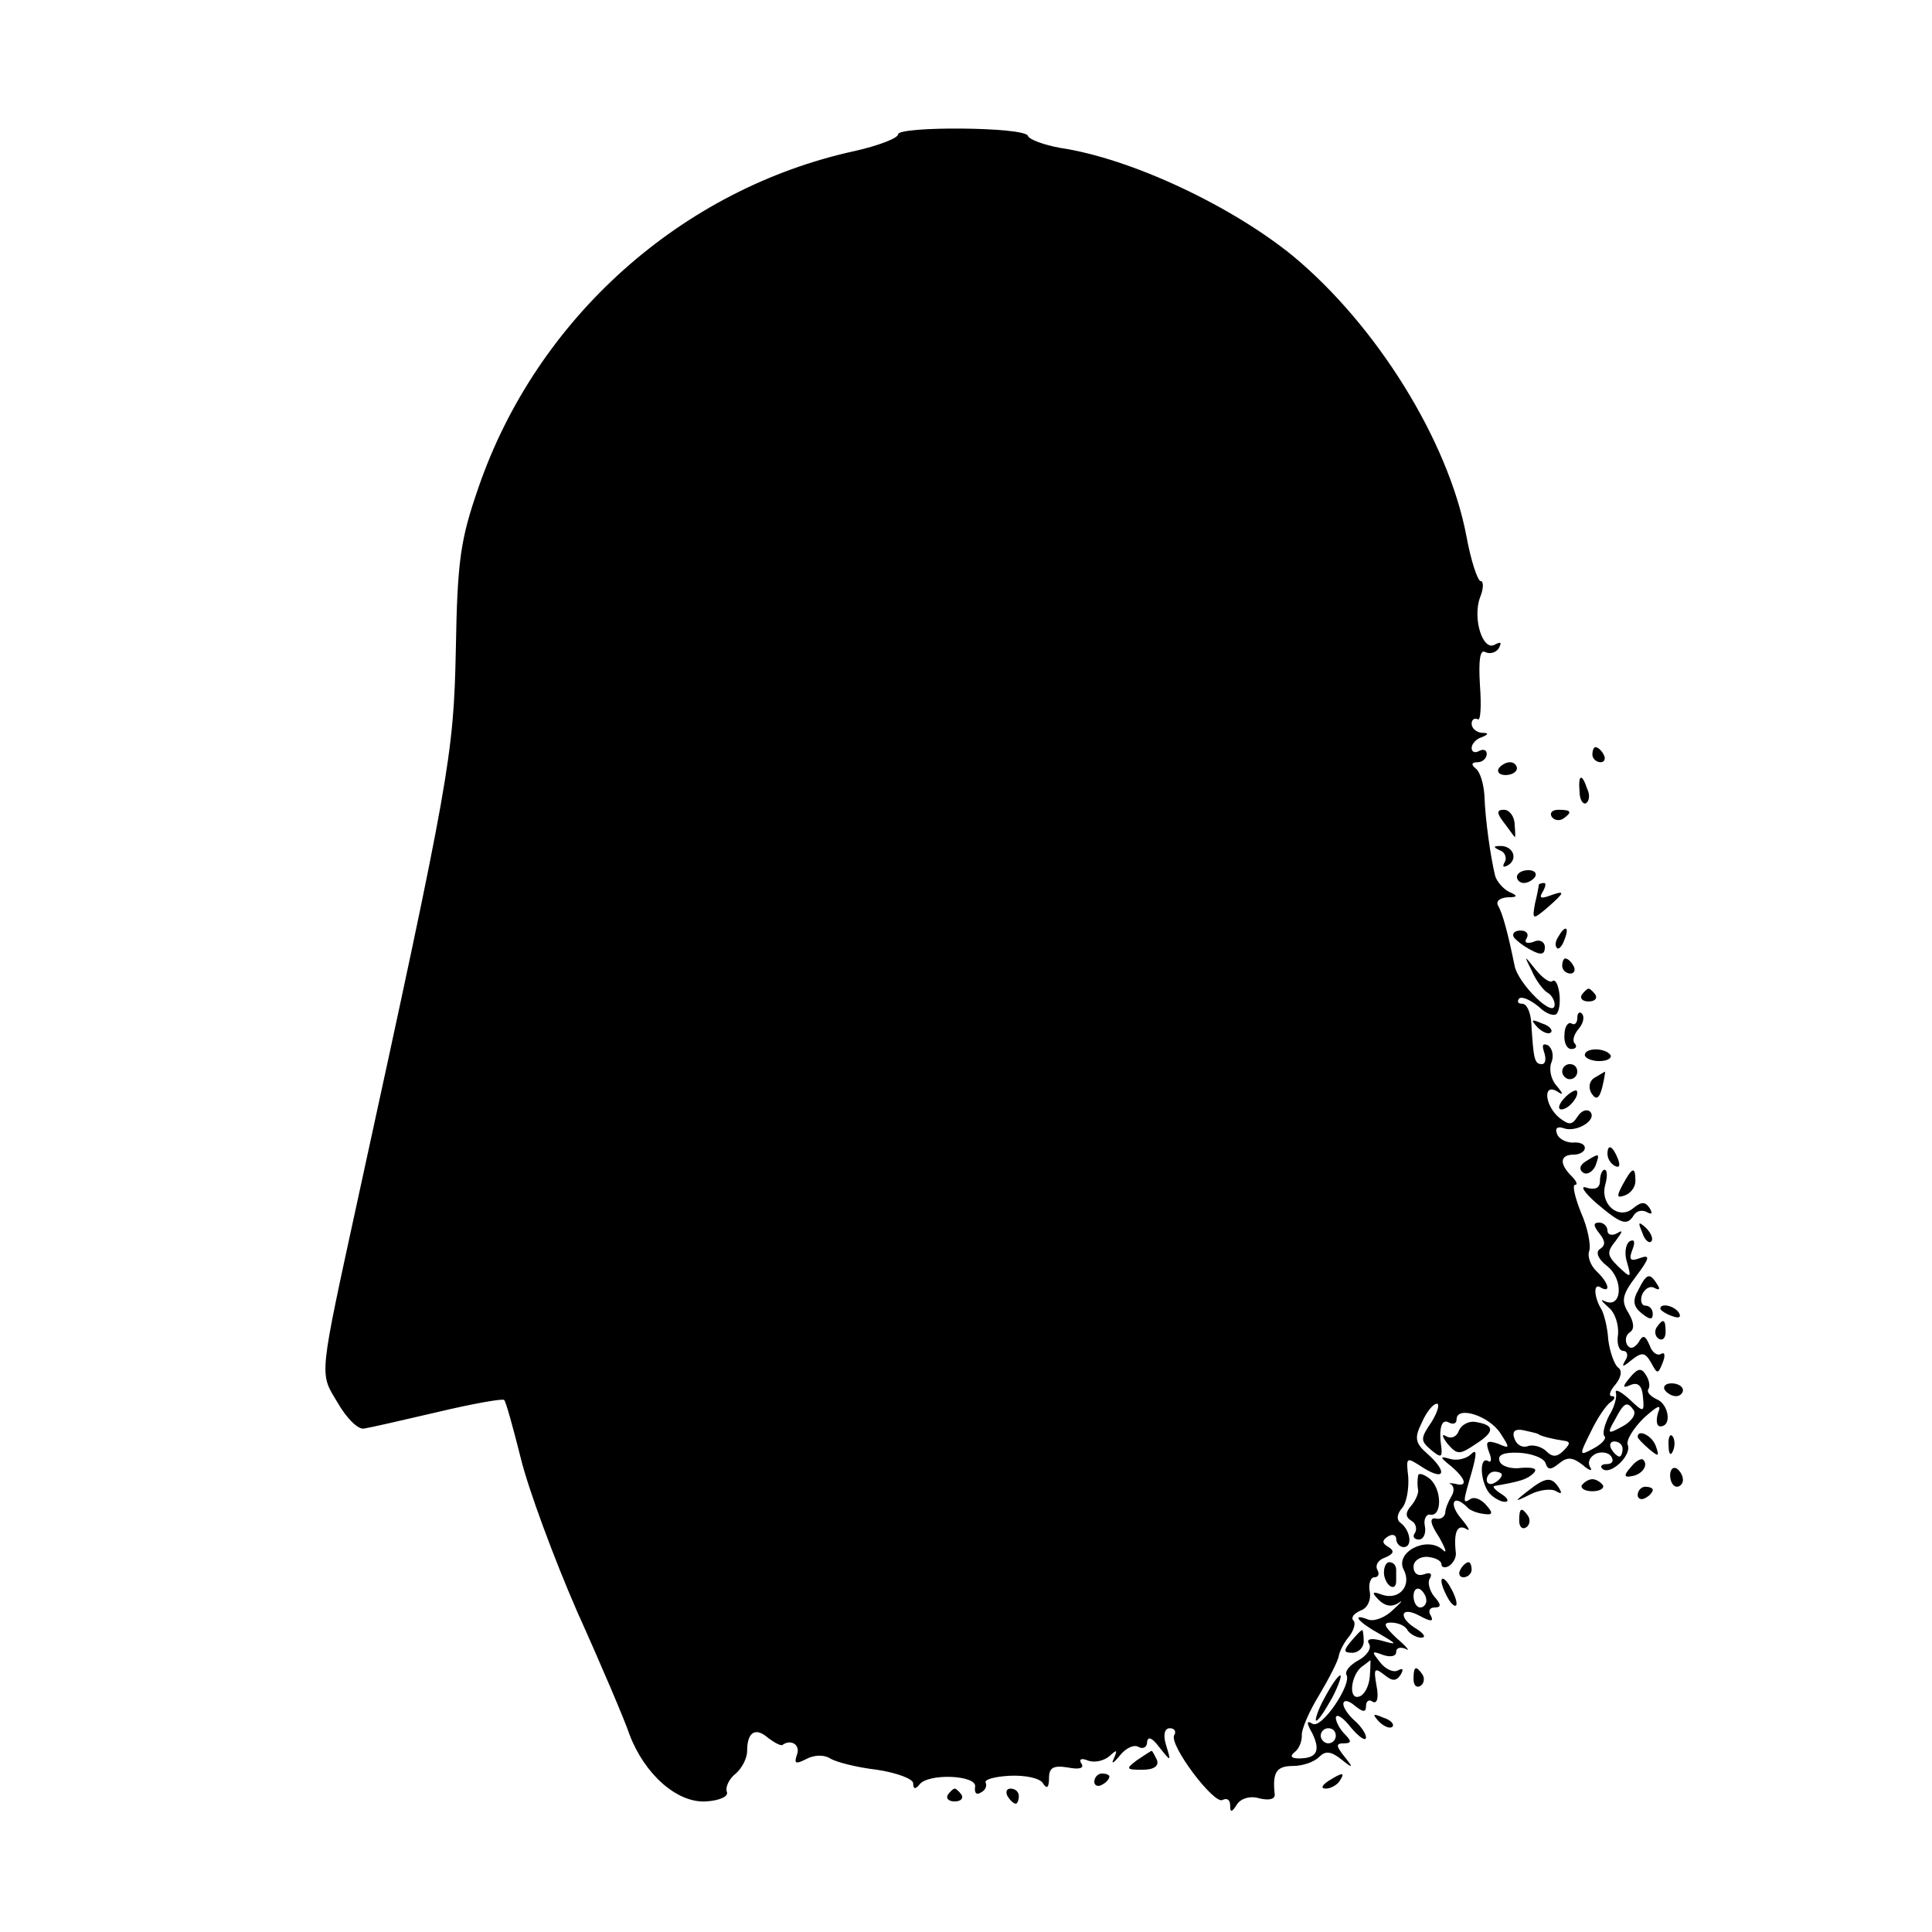
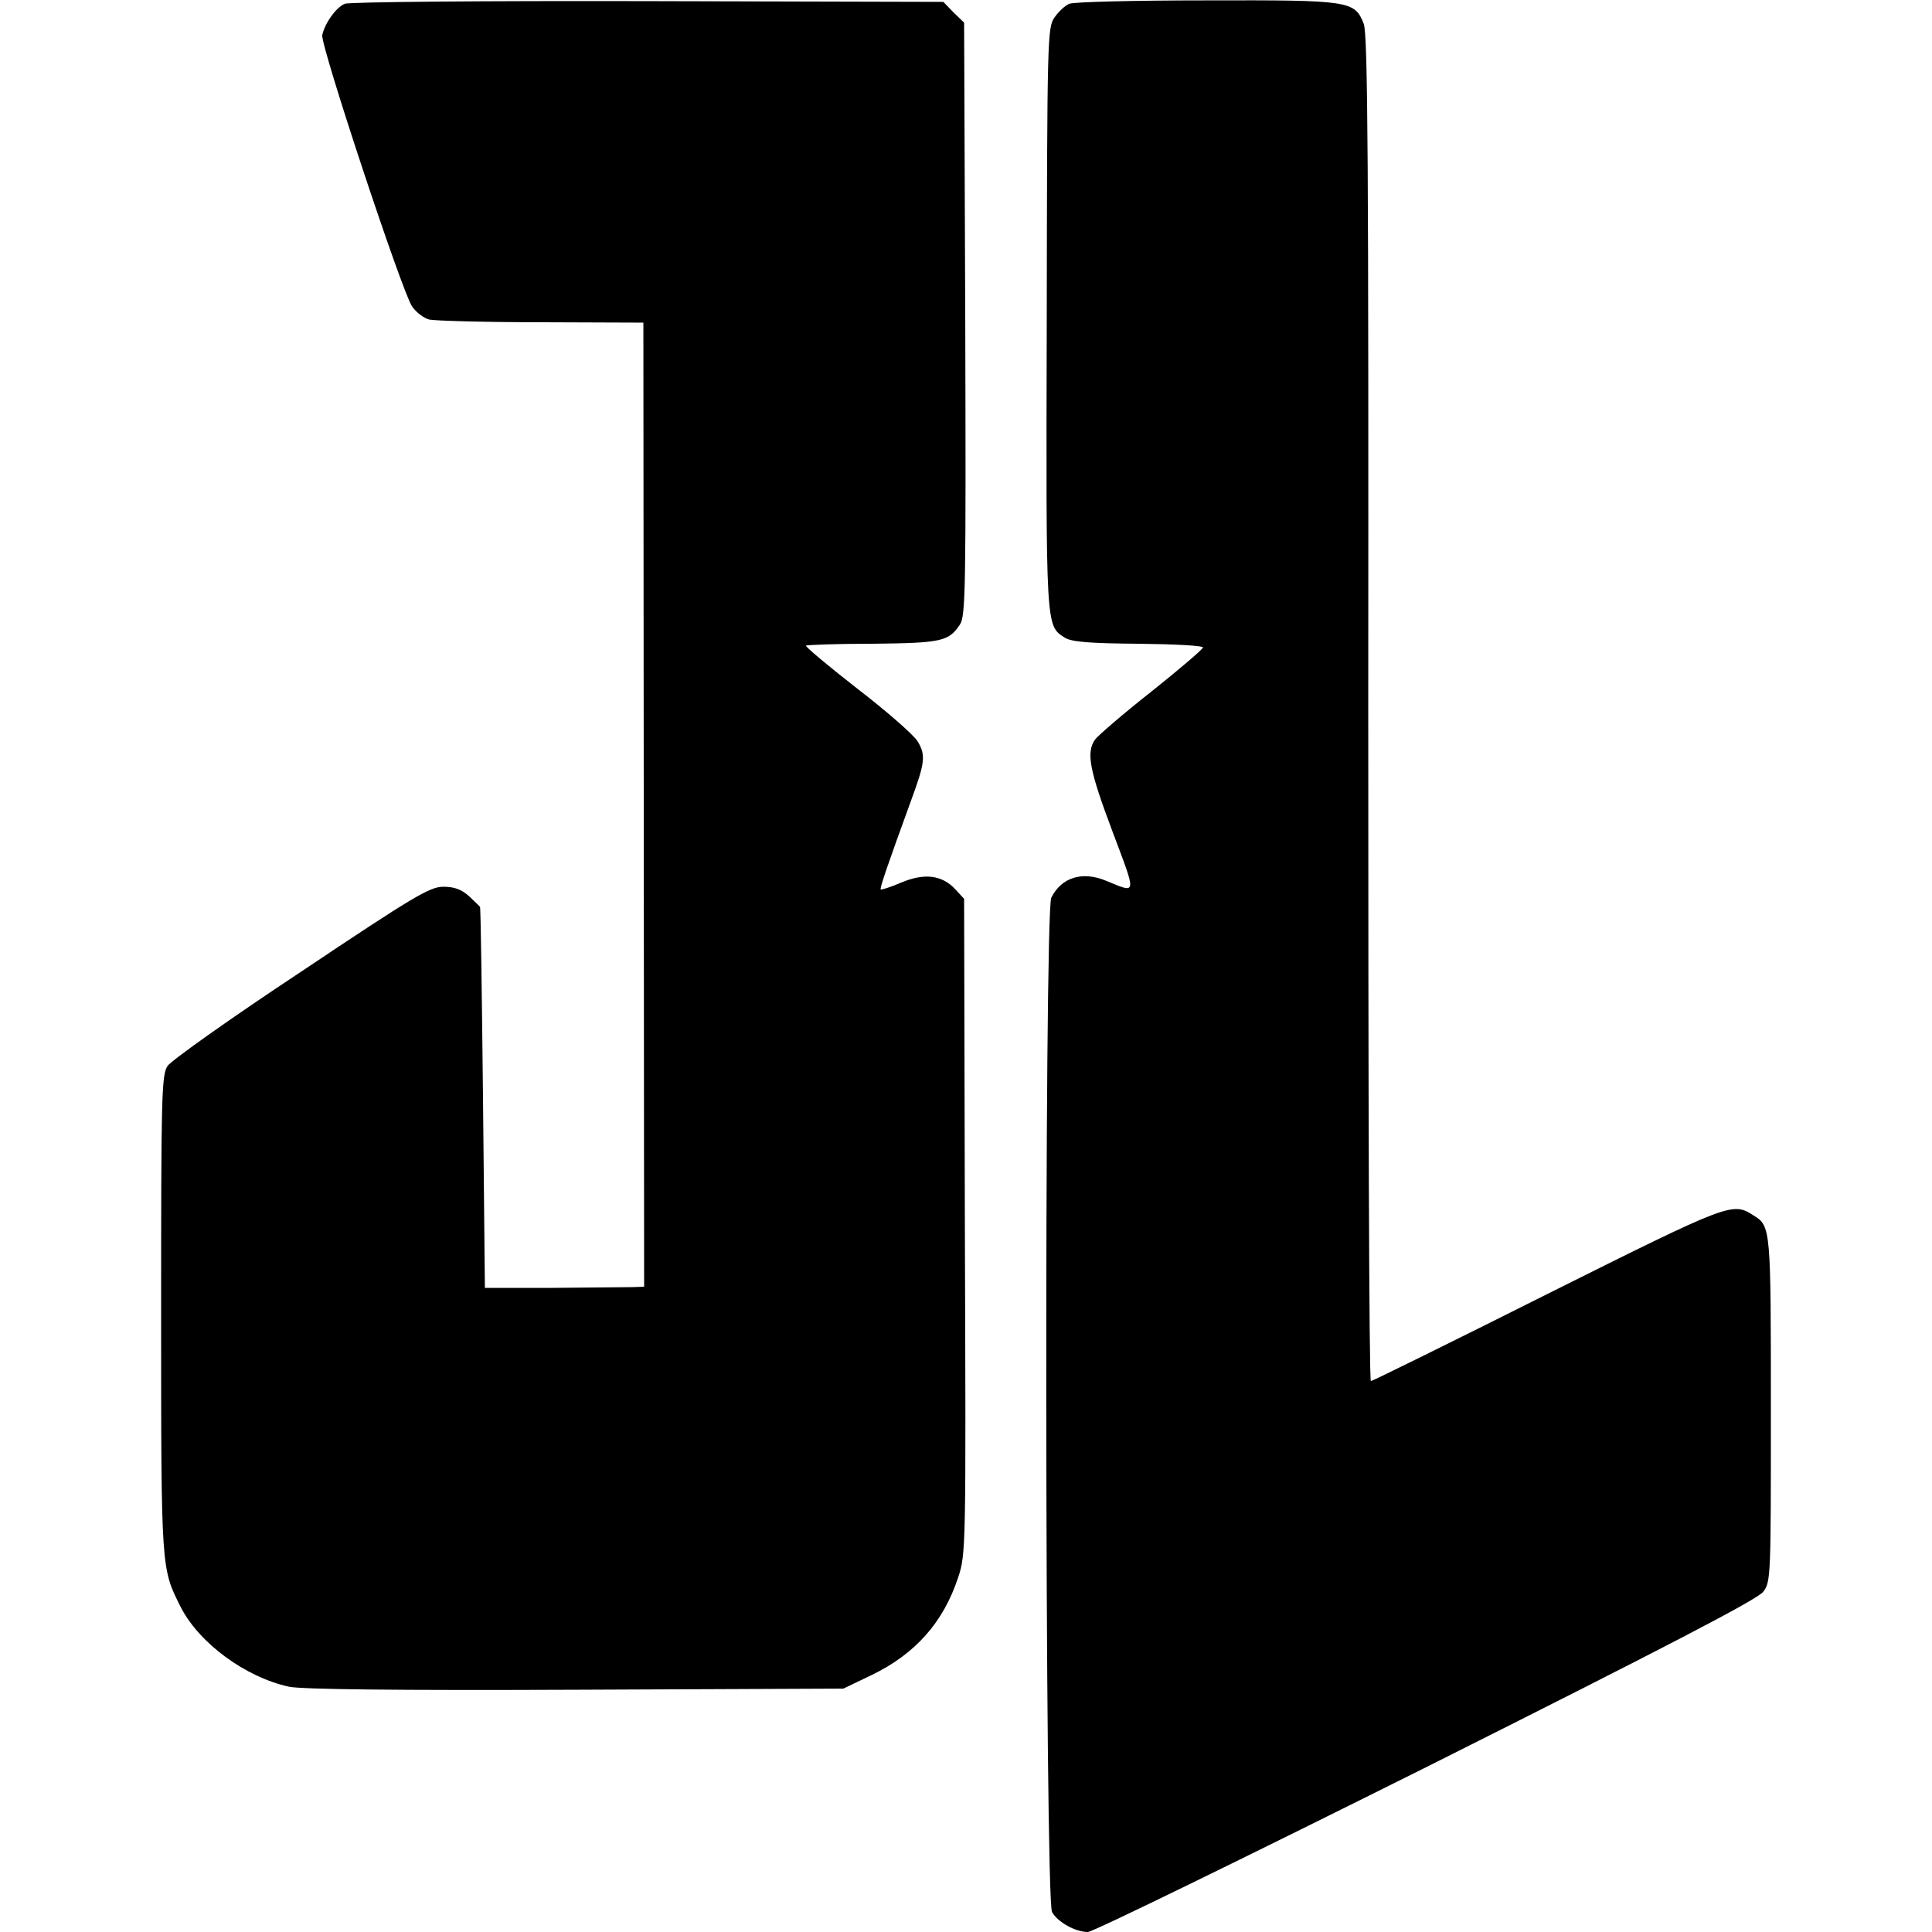
- <svg xmlns="http://www.w3.org/2000/svg" version="1.0" width="256pt" height="256pt" viewBox="0 0 256 256" preserveAspectRatio="xMidYMid meet">
-   <g transform="translate(0,256) scale(0.1,-0.1)" fill="#000000" stroke="none">
-     <path d="M1190 2382 c0 -5 -26 -15 -57 -22 -230 -50 -422 -222 -499 -446 -24 -69 -28 -97 -30 -215 -3 -141 -8 -169 -129 -724 -53 -244 -52 -233 -28 -273 12 -21 27 -36 35 -35 7 1 51 11 98 22 46 11 86 18 88 16 2 -1 12 -37 22 -77 10 -41 44 -133 75 -204 32 -71 63 -144 69 -162 20 -53 63 -91 101 -89 19 1 31 7 28 13 -2 6 3 17 12 24 8 7 15 20 15 30 0 25 11 32 28 17 8 -6 17 -11 19 -9 11 8 24 0 19 -13 -4 -12 -2 -13 12 -6 11 6 24 6 32 1 8 -5 36 -12 62 -15 26 -4 48 -12 48 -18 0 -8 3 -8 8 -2 11 16 78 13 74 -3 -1 -8 2 -11 8 -7 6 3 8 9 6 13 -2 4 12 8 32 9 20 1 40 -3 44 -10 5 -8 8 -6 8 7 0 14 6 17 25 14 15 -3 22 -1 18 5 -4 6 0 8 9 4 9 -3 21 0 28 6 10 9 11 9 6 -3 -4 -8 -1 -7 8 4 8 10 19 15 25 11 6 -3 11 0 11 7 1 8 7 5 16 -7 16 -20 16 -20 9 3 -4 13 -2 22 5 22 6 0 9 -4 6 -9 -8 -12 53 -93 64 -86 6 3 10 0 10 -7 0 -10 2 -10 9 1 5 8 18 12 30 8 13 -3 21 -1 20 6 -3 28 2 37 24 37 13 0 28 5 35 12 8 8 15 8 29 -3 16 -13 17 -12 4 4 -11 14 -11 17 0 17 10 0 10 3 1 12 -7 7 -12 17 -12 22 1 6 10 0 20 -13 11 -13 20 -19 20 -13 0 5 -7 15 -15 22 -8 7 -15 17 -15 22 0 6 7 5 15 -2 11 -9 15 -9 15 -1 0 7 4 10 9 6 6 -3 8 6 5 21 -4 23 -3 25 10 15 11 -9 16 -9 22 0 4 7 3 9 -3 6 -6 -4 -17 1 -24 10 -12 15 -12 16 4 10 9 -3 17 -2 17 4 0 6 6 7 13 4 6 -4 1 3 -12 14 -17 16 -19 21 -8 21 9 0 19 -4 22 -10 3 -5 12 -10 18 -10 7 0 4 5 -5 11 -26 15 -23 32 3 18 15 -8 19 -8 15 0 -4 6 -2 11 5 11 9 0 9 4 -1 15 -6 8 -9 19 -5 24 3 6 0 8 -8 5 -8 -3 -14 1 -14 10 0 8 9 14 19 13 10 -1 18 -5 18 -10 0 -4 5 -5 10 -2 6 4 10 12 9 18 -3 27 2 38 14 31 6 -4 3 2 -7 14 -17 20 -10 33 8 15 3 -4 13 -8 22 -9 12 -2 13 1 3 12 -6 7 -15 11 -20 8 -11 -7 -11 -6 1 35 7 25 7 32 -1 24 -6 -6 -19 -9 -28 -6 -14 4 -13 2 2 -10 20 -17 22 -28 5 -23 -7 1 -10 1 -5 -1 4 -3 4 -10 0 -16 -4 -7 -8 -16 -8 -22 -1 -5 -6 -9 -13 -7 -8 1 -7 -7 5 -25 9 -16 11 -23 4 -16 -21 18 -63 -4 -51 -27 11 -21 -6 -41 -29 -33 -13 5 -14 3 -4 -7 8 -8 17 -10 26 -4 7 5 4 1 -7 -9 -10 -10 -25 -16 -33 -13 -23 9 -14 -3 15 -19 24 -14 24 -15 3 -9 -15 4 -21 2 -17 -4 4 -6 -3 -16 -14 -22 -11 -6 -18 -14 -16 -19 8 -12 -33 -73 -45 -65 -8 5 -8 1 0 -13 11 -23 6 -33 -18 -33 -10 0 -12 3 -6 8 6 4 10 14 10 22 -1 8 10 33 23 54 13 22 25 45 26 52 1 6 7 18 14 26 6 8 9 18 5 21 -3 4 1 9 10 13 9 3 14 14 12 25 -2 10 1 19 6 19 6 0 7 5 4 10 -3 6 1 13 10 16 12 5 13 9 5 14 -9 5 -9 9 -1 14 6 4 11 2 11 -3 0 -6 5 -11 10 -11 12 0 9 22 -4 32 -6 4 -5 12 2 20 6 7 9 26 8 41 -3 27 -3 27 20 12 29 -18 32 -5 5 19 -16 14 -17 21 -7 41 6 14 15 25 20 25 4 0 1 -11 -7 -24 -15 -22 -15 -25 -1 -37 13 -11 15 -10 14 2 -4 26 0 40 10 34 6 -3 10 -1 10 4 0 19 43 5 58 -18 13 -20 13 -21 -3 -14 -15 5 -17 3 -12 -11 4 -9 3 -15 -1 -12 -12 7 -11 -26 1 -42 5 -6 15 -12 21 -12 6 0 4 5 -4 10 -8 5 -13 10 -10 11 35 6 44 9 52 17 6 6 0 8 -16 7 -13 -2 -27 2 -29 9 -3 8 5 12 26 11 17 -1 33 -7 35 -14 3 -9 7 -9 18 0 11 9 18 8 31 -2 9 -8 14 -9 10 -3 -4 7 0 14 8 18 8 3 17 1 20 -4 4 -6 1 -10 -6 -10 -7 0 -9 -3 -6 -6 10 -10 39 17 34 31 -3 6 7 22 21 36 19 17 24 19 19 7 -3 -10 -2 -18 3 -18 16 0 11 30 -5 36 -8 4 -13 9 -11 13 3 4 1 13 -3 19 -6 10 -11 9 -21 -3 -11 -13 -10 -15 1 -10 10 4 15 -2 16 -16 2 -21 1 -21 -18 -3 -11 10 -19 14 -18 9 2 -6 -2 -20 -9 -31 -6 -12 -9 -24 -6 -27 3 -3 -3 -10 -14 -16 -20 -11 -20 -10 -4 22 8 17 20 35 26 39 6 4 7 8 2 8 -5 0 -3 7 5 16 7 9 9 18 3 22 -5 4 -11 21 -13 37 -1 17 -6 35 -9 40 -10 16 -11 36 -1 29 14 -8 11 6 -6 22 -8 8 -12 20 -9 27 2 7 -2 30 -11 50 -8 20 -12 37 -8 37 4 0 2 5 -5 12 -16 16 -15 28 3 28 8 0 15 4 15 9 0 5 -7 8 -16 7 -9 0 -19 5 -21 12 -3 7 1 10 9 7 17 -6 45 11 35 22 -5 4 -12 1 -17 -7 -7 -11 -11 -11 -24 -1 -19 16 -22 46 -3 35 9 -6 9 -4 -1 8 -7 8 -10 22 -6 31 3 8 1 18 -5 22 -7 3 -8 0 -5 -9 3 -9 2 -16 -3 -16 -10 0 -11 7 -14 55 -1 14 -6 25 -12 25 -6 0 -7 3 -4 7 4 3 15 -2 26 -11 10 -10 21 -13 24 -9 8 12 2 49 -6 43 -3 -3 -13 4 -22 15 -16 20 -16 20 -5 -2 5 -12 15 -25 20 -28 6 -3 10 -11 10 -16 0 -20 -48 27 -53 51 -9 44 -16 70 -22 80 -3 6 2 10 12 11 14 0 15 2 3 7 -8 4 -17 14 -19 22 -6 25 -13 74 -14 105 -1 17 -6 33 -12 37 -6 5 -5 8 3 8 6 0 12 5 12 11 0 5 -4 7 -10 4 -5 -3 -10 -2 -10 4 0 5 6 12 13 14 10 4 10 6 0 6 -7 1 -13 6 -13 12 0 5 3 8 8 6 4 -3 5 18 3 45 -2 33 0 48 7 44 6 -3 14 -1 18 5 4 8 3 9 -5 5 -16 -10 -30 34 -20 62 5 12 5 22 1 22 -4 0 -13 27 -19 60 -24 126 -119 279 -230 371 -81 66 -214 129 -308 143 -22 4 -41 11 -43 16 -4 12 -172 13 -172 2z m975 -1691 c3 -6 -4 -15 -15 -21 -20 -11 -21 -10 -10 9 12 23 16 25 25 12z m-127 -31 c3 -3 20 -7 34 -9 9 -1 9 -4 0 -13 -9 -9 -15 -9 -23 -1 -6 6 -17 9 -24 7 -7 -3 -15 1 -18 9 -4 10 0 14 11 12 9 -2 18 -4 20 -5z m112 -20 c0 -5 -2 -10 -4 -10 -3 0 -8 5 -11 10 -3 6 -1 10 4 10 6 0 11 -4 11 -10z m-160 -34 c0 -3 -4 -8 -10 -11 -5 -3 -10 -1 -10 4 0 6 5 11 10 11 6 0 10 -2 10 -4z m-100 -167 c0 -5 -4 -9 -8 -9 -5 0 -9 7 -9 15 0 8 4 12 9 9 4 -3 8 -9 8 -15z m-75 -101 c-1 -12 -7 -24 -14 -26 -15 -5 -11 29 4 40 6 4 10 8 11 8 0 0 0 -10 -1 -22z m-45 -78 c0 -5 -4 -10 -10 -10 -5 0 -10 5 -10 10 0 6 5 10 10 10 6 0 10 -4 10 -10z" />
-     <path d="M2110 1560 c0 -5 5 -10 11 -10 5 0 7 5 4 10 -3 6 -8 10 -11 10 -2 0 -4 -4 -4 -10z" />
-     <path d="M1986 1542 c-3 -5 1 -9 9 -9 8 0 15 4 15 9 0 4 -4 8 -9 8 -6 0 -12 -4 -15 -8z" />
-     <path d="M2093 1511 c0 -11 5 -18 9 -15 4 3 5 11 1 19 -7 21 -12 19 -10 -4z" />
-     <path d="M1992 1471 c7 -9 13 -18 15 -20 1 -2 1 5 0 16 0 11 -7 20 -14 20 -10 0 -10 -4 -1 -16z" />
-     <path d="M2056 1478 c3 -5 10 -6 15 -3 13 9 11 12 -6 12 -8 0 -12 -4 -9 -9z" />
-     <path d="M1988 1433 c6 -2 9 -10 6 -15 -4 -7 -2 -8 5 -4 13 9 5 26 -12 25 -9 0 -8 -2 1 -6z" />
-     <path d="M2010 1398 c0 -4 4 -8 9 -8 6 0 12 4 15 8 3 5 -1 9 -9 9 -8 0 -15 -4 -15 -9z" />
-     <path d="M2039 1388 c0 -2 -2 -13 -5 -25 -4 -22 -3 -22 16 -6 24 21 25 24 3 16 -11 -4 -14 -3 -9 5 4 7 5 12 2 12 -3 0 -6 -1 -7 -2z" />
-     <path d="M2006 1318 c3 -4 13 -12 23 -17 13 -7 18 -6 18 4 0 7 -7 11 -15 7 -9 -3 -13 -1 -9 5 3 5 0 10 -8 10 -8 0 -12 -4 -9 -9z" />
-     <path d="M2065 1319 c-4 -6 -5 -12 -2 -15 2 -3 7 2 10 11 7 17 1 20 -8 4z" />
-     <path d="M2070 1280 c0 -5 5 -10 11 -10 5 0 7 5 4 10 -3 6 -8 10 -11 10 -2 0 -4 -4 -4 -10z" />
-     <path d="M2096 1242 c-3 -5 1 -9 9 -9 8 0 12 4 9 9 -3 4 -7 8 -9 8 -2 0 -6 -4 -9 -8z" />
-     <path d="M2090 1211 c0 -7 -4 -10 -8 -7 -4 2 -9 -4 -9 -15 -1 -10 3 -19 9 -19 6 0 8 3 5 7 -4 3 -2 12 5 20 6 7 8 16 4 20 -3 3 -6 1 -6 -6z" />
-     <path d="M2037 1199 c7 -7 15 -10 18 -7 3 3 -2 9 -12 12 -14 6 -15 5 -6 -5z" />
-     <path d="M2100 1162 c0 -4 9 -8 19 -8 11 0 17 4 15 8 -7 10 -34 10 -34 0z" />
-     <path d="M2070 1140 c0 -5 5 -10 10 -10 6 0 10 5 10 10 0 6 -4 10 -10 10 -5 0 -10 -4 -10 -10z" />
-     <path d="M2113 1132 c-7 -4 -9 -13 -4 -21 6 -9 10 -7 14 8 3 12 4 21 4 21 -1 0 -7 -4 -14 -8z" />
-     <path d="M2072 1104 c-7 -8 -8 -14 -3 -14 10 0 25 19 20 25 -2 1 -10 -3 -17 -11z" />
-     <path d="M2130 1031 c0 -6 4 -13 10 -16 6 -3 7 1 4 9 -7 18 -14 21 -14 7z" />
-     <path d="M2101 1021 c-8 -5 -9 -11 -3 -15 5 -3 12 1 16 9 6 17 6 18 -13 6z" />
-     <path d="M2120 995 c0 -9 -6 -12 -17 -9 -10 4 -5 -5 12 -20 33 -28 41 -31 50 -16 4 6 11 7 17 4 7 -4 8 -2 4 5 -6 9 -11 9 -22 0 -19 -16 -44 5 -37 31 3 11 3 20 -1 20 -3 0 -6 -7 -6 -15z" />
-     <path d="M2150 990 c-8 -15 -8 -18 3 -14 8 3 14 11 14 19 0 20 -4 19 -17 -5z" />
-     <path d="M2119 926 c8 -10 9 -16 1 -21 -6 -4 -3 -13 10 -23 22 -18 19 -57 -4 -46 -6 3 -4 0 5 -8 9 -7 14 -23 13 -36 -2 -12 1 -22 7 -22 5 0 7 -6 3 -12 -6 -10 -4 -10 8 0 14 11 18 10 26 -4 8 -15 9 -15 15 0 4 10 3 15 -2 12 -5 -3 -12 2 -15 11 -6 14 -9 15 -15 4 -6 -8 -11 -9 -15 -3 -3 6 -2 13 4 17 6 4 5 13 -2 25 -10 16 -9 24 10 49 18 24 19 29 5 24 -13 -5 -15 -2 -10 11 4 10 3 15 -4 11 -5 -4 -7 -16 -3 -28 6 -21 5 -21 -12 -5 -15 15 -15 19 -3 34 9 12 10 15 2 10 -7 -4 -13 -2 -13 3 0 6 -5 11 -11 11 -8 0 -8 -4 0 -14z" />
-     <path d="M2176 927 c3 -10 9 -15 12 -12 3 3 0 11 -7 18 -10 9 -11 8 -5 -6z" />
-     <path d="M2171 851 c-8 -14 -7 -22 4 -31 11 -9 15 -9 15 -1 0 6 -4 11 -10 11 -5 0 -7 7 -4 15 4 8 11 12 17 8 6 -3 7 -1 3 5 -10 16 -14 15 -25 -7z" />
-     <path d="M2200 826 c0 -2 7 -7 16 -10 8 -3 12 -2 9 4 -6 10 -25 14 -25 6z" />
-     <path d="M2195 801 c-3 -5 -2 -12 3 -15 5 -3 9 1 9 9 0 17 -3 19 -12 6z" />
-     <path d="M2206 718 c3 -4 9 -8 15 -8 5 0 9 4 9 8 0 5 -7 9 -15 9 -8 0 -12 -4 -9 -9z" />
-     <path d="M1933 664 c-3 -8 -10 -11 -17 -7 -6 4 -5 -1 2 -10 13 -15 16 -15 38 0 25 16 25 25 -2 29 -8 1 -18 -4 -21 -12z" />
-     <path d="M2170 656 c0 -2 7 -9 15 -16 13 -11 14 -10 9 4 -5 14 -24 23 -24 12z" />
-     <path d="M2211 644 c0 -11 3 -14 6 -6 3 7 2 16 -1 19 -3 4 -6 -2 -5 -13z" />
-     <path d="M2161 616 c-10 -11 -9 -14 1 -12 14 2 23 15 15 22 -2 2 -10 -2 -16 -10z" />
-     <path d="M2213 605 c0 -8 4 -15 9 -15 4 0 8 4 8 9 0 6 -4 12 -8 15 -5 3 -9 -1 -9 -9z" />
-     <path d="M1879 604 c-1 -5 -1 -13 0 -18 1 -4 -3 -14 -9 -21 -8 -9 -8 -15 0 -20 6 -3 8 -11 5 -16 -4 -5 -1 -9 5 -9 6 0 10 8 8 18 -2 9 2 16 7 15 16 -3 16 34 -1 48 -8 6 -15 8 -15 3z" />
-     <path d="M2024 584 c-18 -14 -18 -15 4 -4 12 6 28 8 34 4 7 -4 8 -3 4 4 -10 16 -18 15 -42 -4z" />
-     <path d="M2096 592 c-2 -4 4 -8 14 -8 10 0 16 4 14 8 -3 4 -9 8 -14 8 -5 0 -11 -4 -14 -8z" />
-     <path d="M2170 579 c0 -5 5 -7 10 -4 6 3 10 8 10 11 0 2 -4 4 -10 4 -5 0 -10 -5 -10 -11z" />
-     <path d="M2013 545 c0 -8 4 -12 9 -9 5 3 6 10 3 15 -9 13 -12 11 -12 -6z" />
-     <path d="M1834 473 c3 -16 16 -22 16 -8 0 3 0 10 0 15 0 6 -4 10 -9 10 -5 0 -8 -8 -7 -17z" />
-     <path d="M1935 480 c-3 -5 -1 -10 4 -10 6 0 11 5 11 10 0 6 -2 10 -4 10 -3 0 -8 -4 -11 -10z" />
-     <path d="M1910 465 c0 -5 5 -17 10 -25 5 -8 10 -10 10 -5 0 6 -5 17 -10 25 -5 8 -10 11 -10 5z" />
-     <path d="M1790 385 c-10 -12 -10 -15 2 -15 8 0 15 7 15 15 0 8 -1 15 -2 15 -2 0 -8 -7 -15 -15z" />
-     <path d="M1873 335 c0 -8 4 -12 9 -9 5 3 6 10 3 15 -9 13 -12 11 -12 -6z" />
-     <path d="M1755 310 c-9 -16 -13 -30 -11 -30 3 0 12 14 21 30 9 17 13 30 11 30 -3 0 -12 -13 -21 -30z" />
-     <path d="M1827 279 c7 -7 15 -10 18 -7 3 3 -2 9 -12 12 -14 6 -15 5 -6 -5z" />
-     <path d="M1507 228 c-16 -12 -15 -13 7 -13 15 0 22 5 19 13 -3 6 -6 12 -7 12 -1 0 -10 -6 -19 -12z" />
-     <path d="M1450 199 c0 -5 5 -7 10 -4 6 3 10 8 10 11 0 2 -4 4 -10 4 -5 0 -10 -5 -10 -11z" />
-     <path d="M1760 200 c-9 -6 -10 -10 -3 -10 6 0 15 5 18 10 8 12 4 12 -15 0z" />
-     <path d="M1256 182 c-3 -5 1 -9 9 -9 8 0 12 4 9 9 -3 4 -7 8 -9 8 -2 0 -6 -4 -9 -8z" />
-     <path d="M1335 180 c3 -5 8 -10 11 -10 2 0 4 5 4 10 0 6 -5 10 -11 10 -5 0 -7 -4 -4 -10z" />
+ <svg xmlns="http://www.w3.org/2000/svg" version="1.0" width="512pt" height="512pt" viewBox="0 0 512 512" preserveAspectRatio="xMidYMid meet">
+   <g transform="translate(0,512) scale(0.1,-0.1)" fill="#000000" stroke="none">
+     <path d="M914 5110 c-23 -9 -53 -51 -60 -83 -5 -27 212 -682 238 -719 11 -16 31 -31 46 -35 15 -3 148 -7 297 -7 l270 -1 1 -1277 1 -1278 -31 -1 c-17 0 -112 -1 -211 -2 l-180 0 -5 504 c-3 277 -6 505 -8 506 -1 1 -14 14 -29 28 -20 18 -39 25 -68 25 -36 0 -78 -25 -377 -225 -186 -123 -345 -236 -354 -250 -16 -24 -17 -81 -17 -658 0 -679 0 -673 52 -776 49 -96 172 -186 287 -211 34 -7 280 -10 759 -8 l710 3 75 36 c116 56 190 140 229 258 21 63 21 76 18 932 l-2 867 -24 26 c-35 37 -81 43 -143 17 -28 -12 -53 -20 -54 -18 -3 3 18 64 81 237 36 98 39 119 17 155 -10 17 -82 80 -160 140 -77 60 -139 112 -136 114 2 2 81 5 176 5 183 2 202 6 232 51 15 23 16 93 14 810 l-3 785 -28 27 -27 28 -783 2 c-430 1 -791 -2 -803 -7z" />
+     <path d="M2834 5110 c-11 -4 -29 -21 -40 -37 -18 -27 -19 -55 -20 -798 -2 -826 -3 -812 48 -845 18 -11 63 -15 196 -16 94 -1 171 -5 170 -10 -1 -5 -63 -58 -137 -117 -75 -59 -142 -117 -149 -127 -24 -34 -15 -81 46 -243 65 -173 66 -165 -17 -131 -63 26 -118 9 -145 -45 -19 -38 -17 -2655 2 -2688 15 -27 62 -53 95 -53 13 0 416 197 897 437 636 319 879 445 893 465 20 26 20 43 20 483 0 480 0 486 -46 514 -56 36 -61 34 -546 -208 -253 -127 -464 -231 -468 -231 -5 0 -7 802 -7 1783 1 1434 -1 1788 -12 1814 -24 61 -36 63 -416 62 -189 0 -352 -4 -364 -9z" />
  </g>
</svg>
